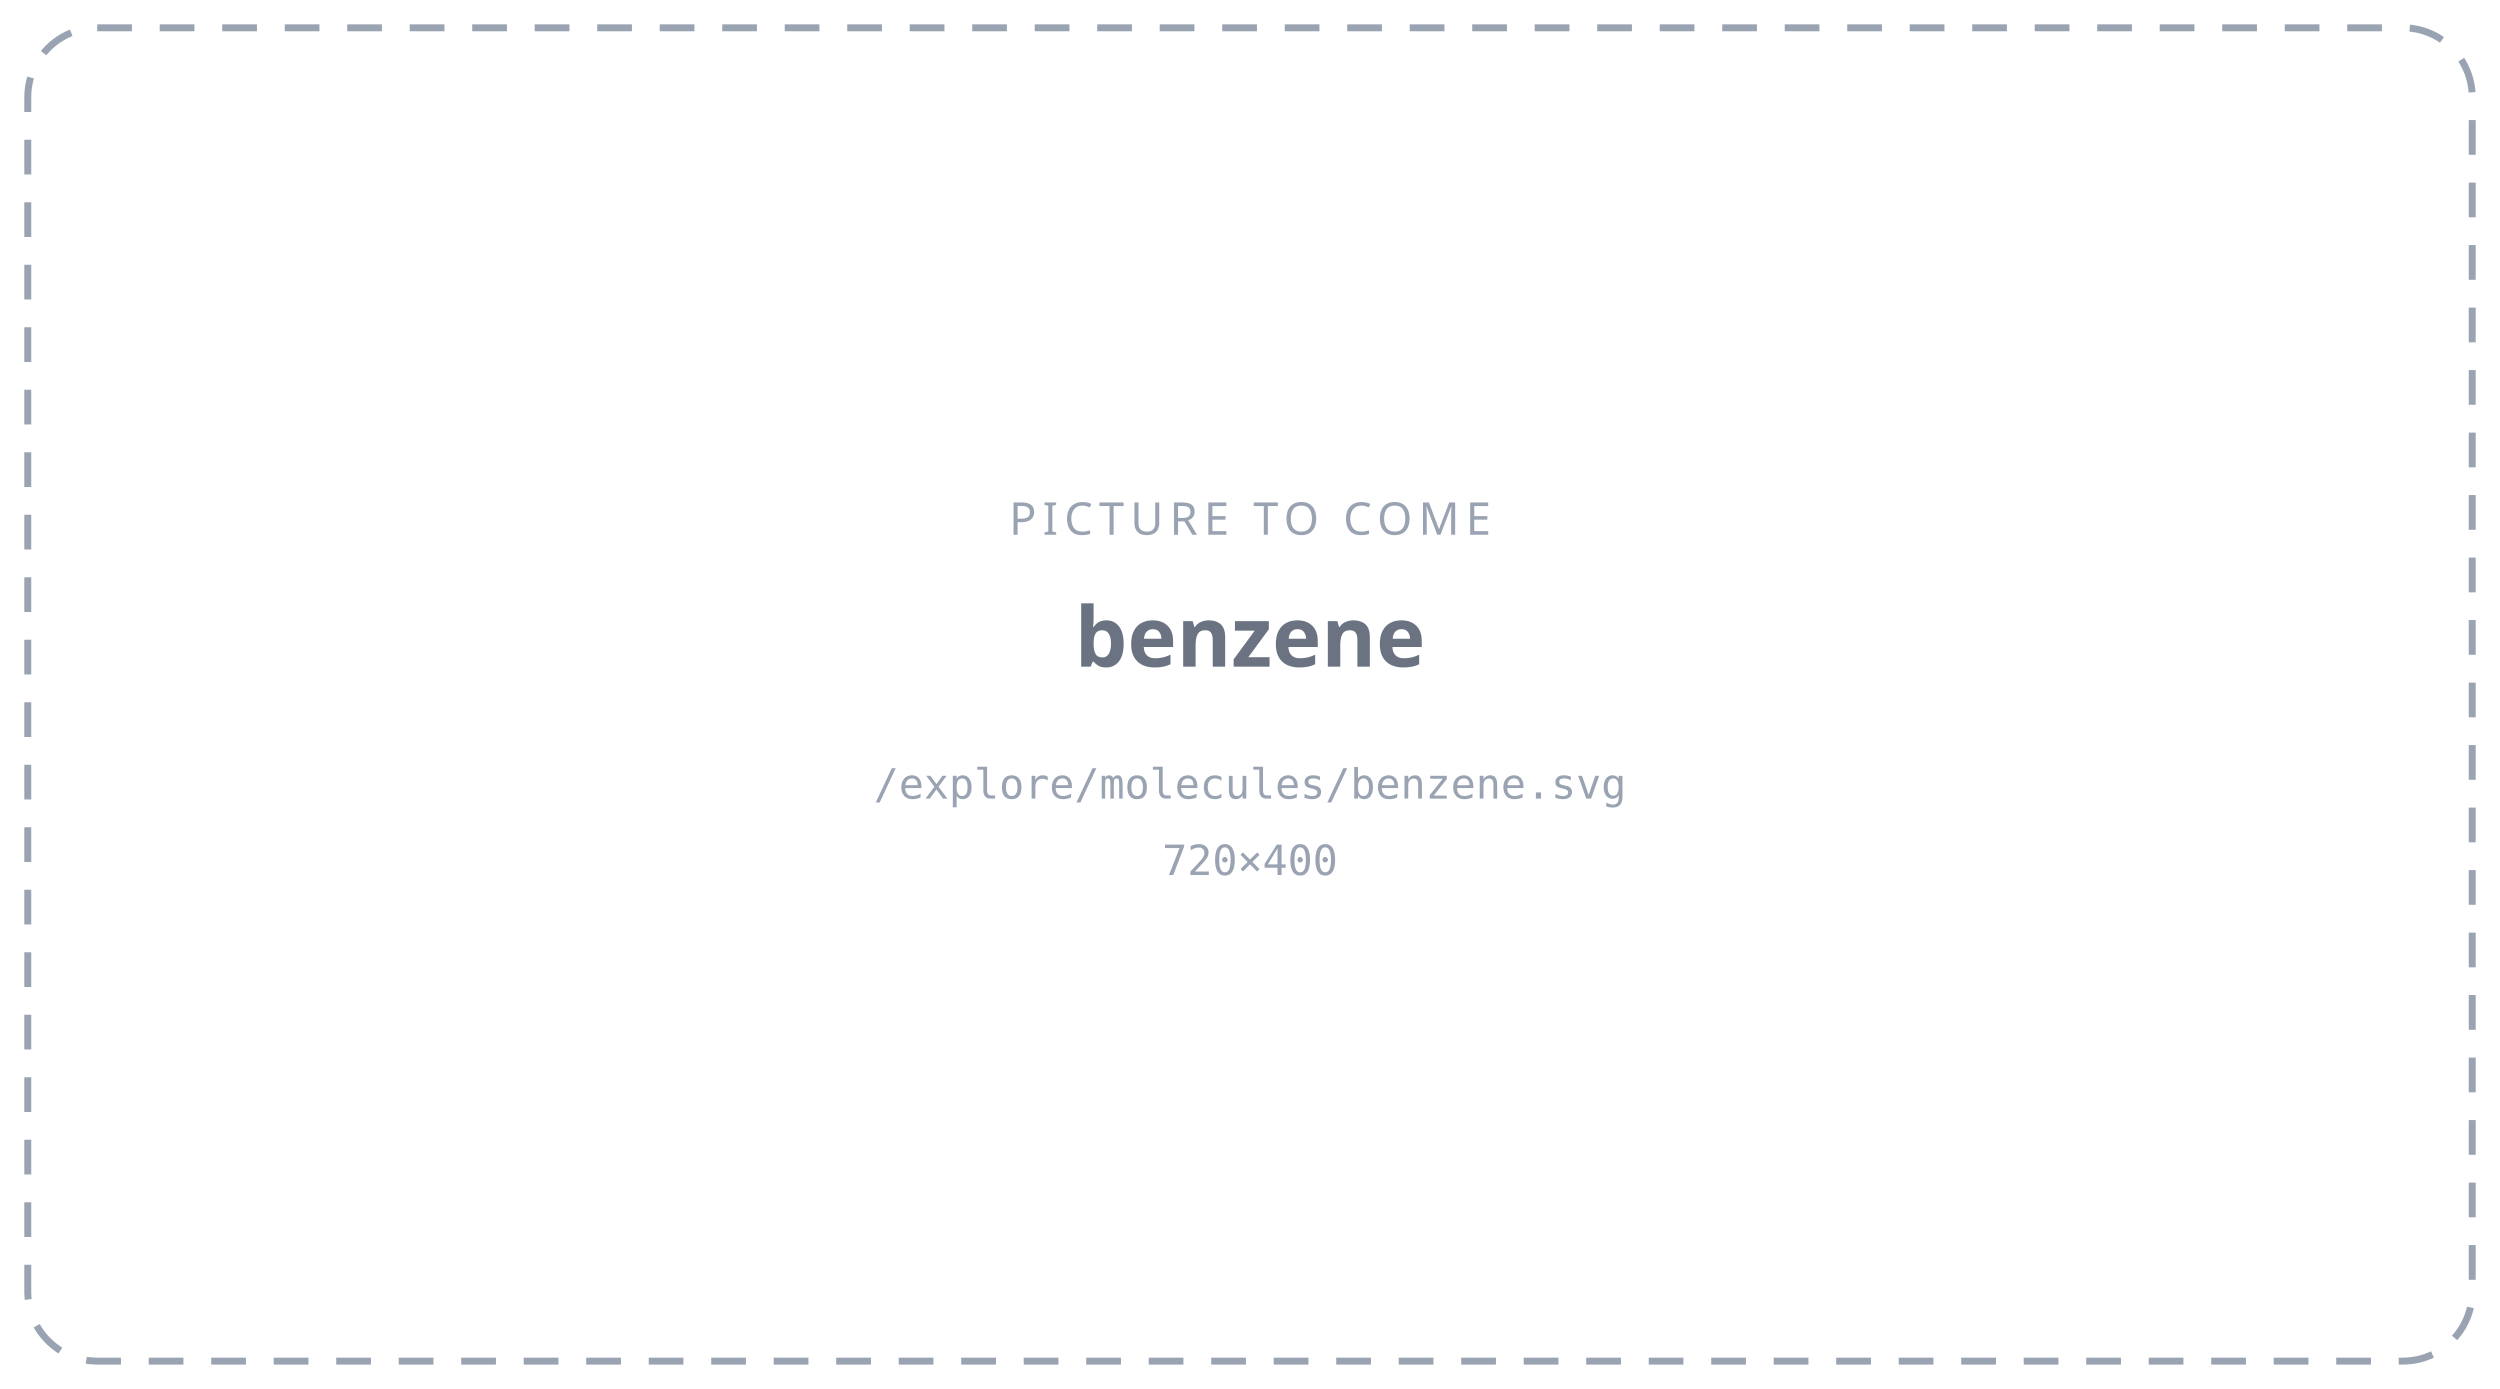
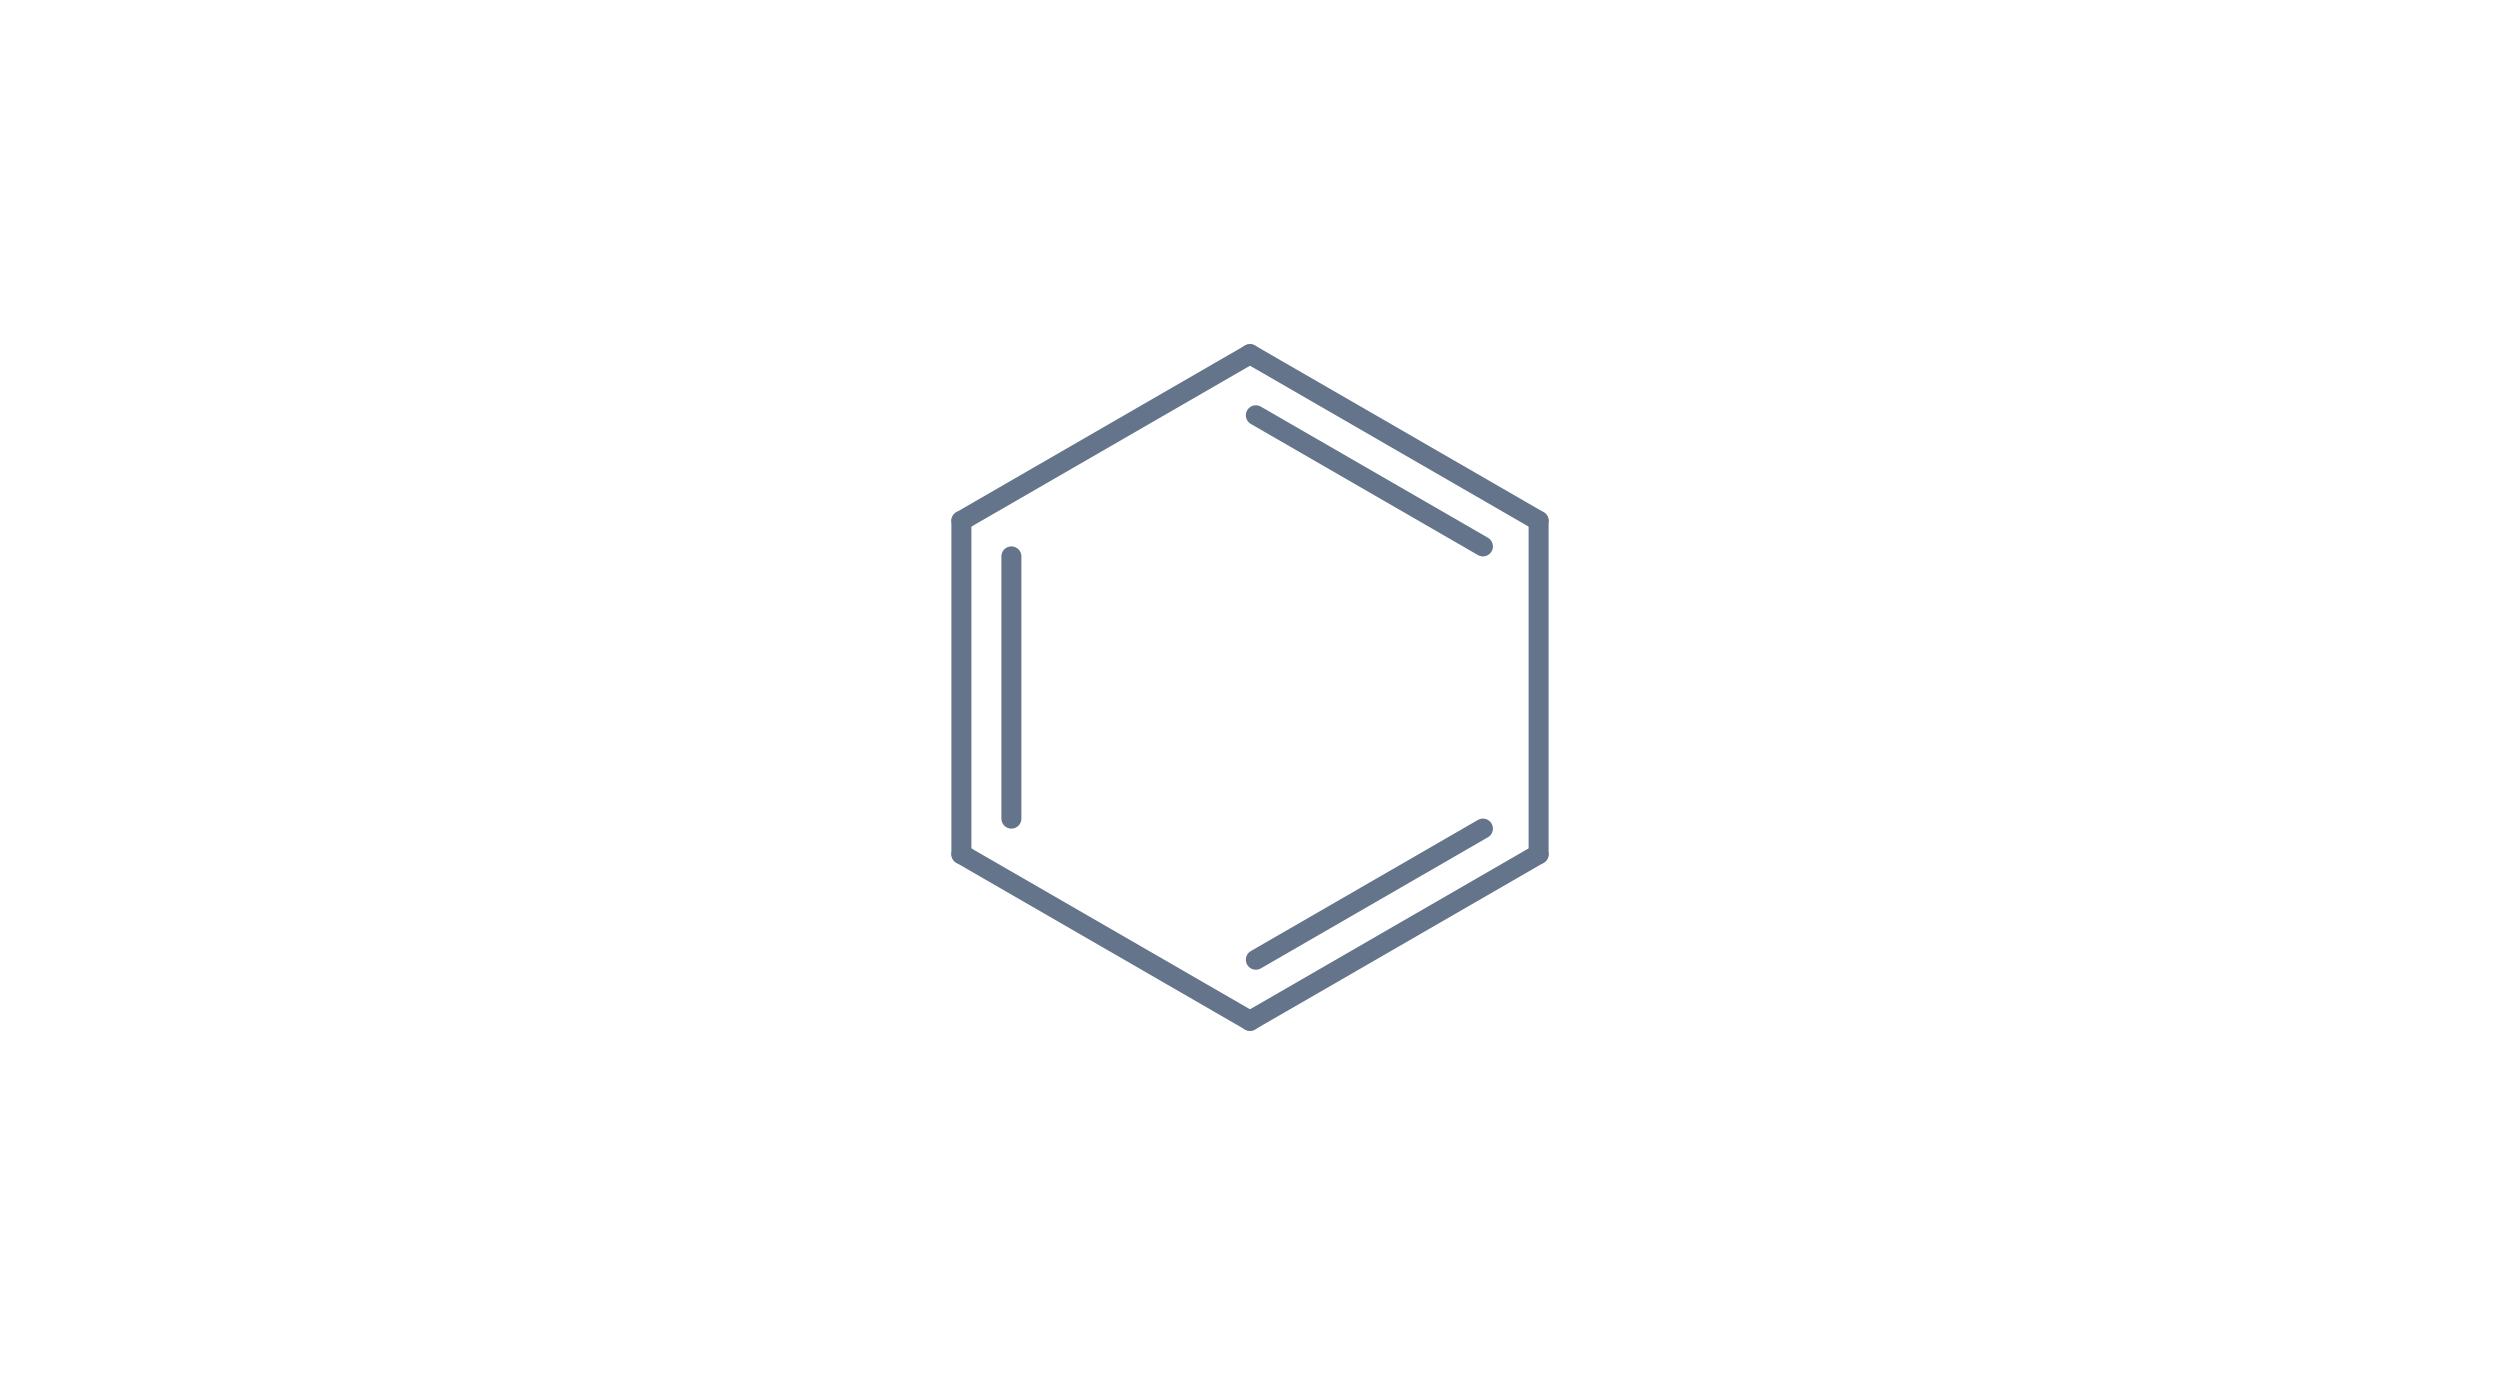
- <svg xmlns="http://www.w3.org/2000/svg" viewBox="0 0 720 400" width="720" height="400" role="img" aria-label="Placeholder">
-   <rect x="8" y="8" width="704" height="384" rx="20" fill="none" stroke="#9aa3b2" stroke-width="2" stroke-dasharray="10 8" />
-   <text x="360" y="154" text-anchor="middle" font-family="system-ui, sans-serif" font-size="13" letter-spacing="1.8" fill="#9aa3b2">PICTURE TO COME</text>
-   <text x="360" y="192" text-anchor="middle" font-family="system-ui, sans-serif" font-size="24" font-weight="700" fill="#6b7382">benzene</text>
-   <text x="360" y="230" text-anchor="middle" font-family="ui-monospace, monospace" font-size="12" fill="#9aa3b2">/explore/molecules/benzene.svg</text>
-   <text x="360" y="252" text-anchor="middle" font-family="ui-monospace, monospace" font-size="12" fill="#9aa3b2">720×400</text>
+ <svg xmlns="http://www.w3.org/2000/svg" viewBox="270 150.5 180 100" width="720" height="400" id="benzene" role="img">
+   <style>
+     #benzene text { font-family: system-ui, -apple-system, "Segoe UI", sans-serif; }
+     #benzene line { stroke-linecap: round; }
+     #benzene polygon { stroke-linejoin: round; }
+   </style>
+   <line x1="339.22" y1="188" x2="339.22" y2="212" stroke="#64748b" stroke-width="1.44" />
+   <line x1="342.82" y1="190.56" x2="342.82" y2="209.44" stroke="#64748b" stroke-width="1.44" />
+   <line x1="360" y1="224" x2="380.78" y2="212" stroke="#64748b" stroke-width="1.44" />
+   <line x1="360.42" y1="219.6" x2="376.77" y2="210.16" stroke="#64748b" stroke-width="1.44" />
+   <line x1="380.78" y1="188" x2="360" y2="176" stroke="#64748b" stroke-width="1.44" />
+   <line x1="376.77" y1="189.84" x2="360.42" y2="180.4" stroke="#64748b" stroke-width="1.44" />
+   <line x1="339.22" y1="212" x2="360" y2="224" stroke="#64748b" stroke-width="1.44" />
+   <line x1="380.78" y1="212" x2="380.78" y2="188" stroke="#64748b" stroke-width="1.44" />
+   <line x1="339.22" y1="188" x2="360" y2="176" stroke="#64748b" stroke-width="1.44" />
+   <line id="benzene:Bond:0" class="event" x1="339.22" y1="188" x2="339.22" y2="212" stroke-width="8" opacity="0" />
+   <line id="benzene:Bond:2" class="event" x1="360" y1="224" x2="380.78" y2="212" stroke-width="8" opacity="0" />
+   <line id="benzene:Bond:4" class="event" x1="380.78" y1="188" x2="360" y2="176" stroke-width="8" opacity="0" />
+   <line id="benzene:Bond:1" class="event" x1="339.22" y1="212" x2="360" y2="224" stroke-width="8" opacity="0" />
+   <line id="benzene:Bond:3" class="event" x1="380.78" y1="212" x2="380.78" y2="188" stroke-width="8" opacity="0" />
+   <line id="benzene:Bond:5" class="event" x1="339.22" y1="188" x2="360" y2="176" stroke-width="8" opacity="0" />
+   <circle id="benzene:Atom:0" class="event" cx="339.22" cy="188" r="8" opacity="0" />
+   <circle id="benzene:Atom:1" class="event" cx="339.22" cy="212" r="8" opacity="0" />
+   <circle id="benzene:Atom:2" class="event" cx="360" cy="224" r="8" opacity="0" />
+   <circle id="benzene:Atom:3" class="event" cx="380.78" cy="212" r="8" opacity="0" />
+   <circle id="benzene:Atom:4" class="event" cx="380.78" cy="188" r="8" opacity="0" />
+   <circle id="benzene:Atom:5" class="event" cx="360" cy="176" r="8" opacity="0" />
</svg>
